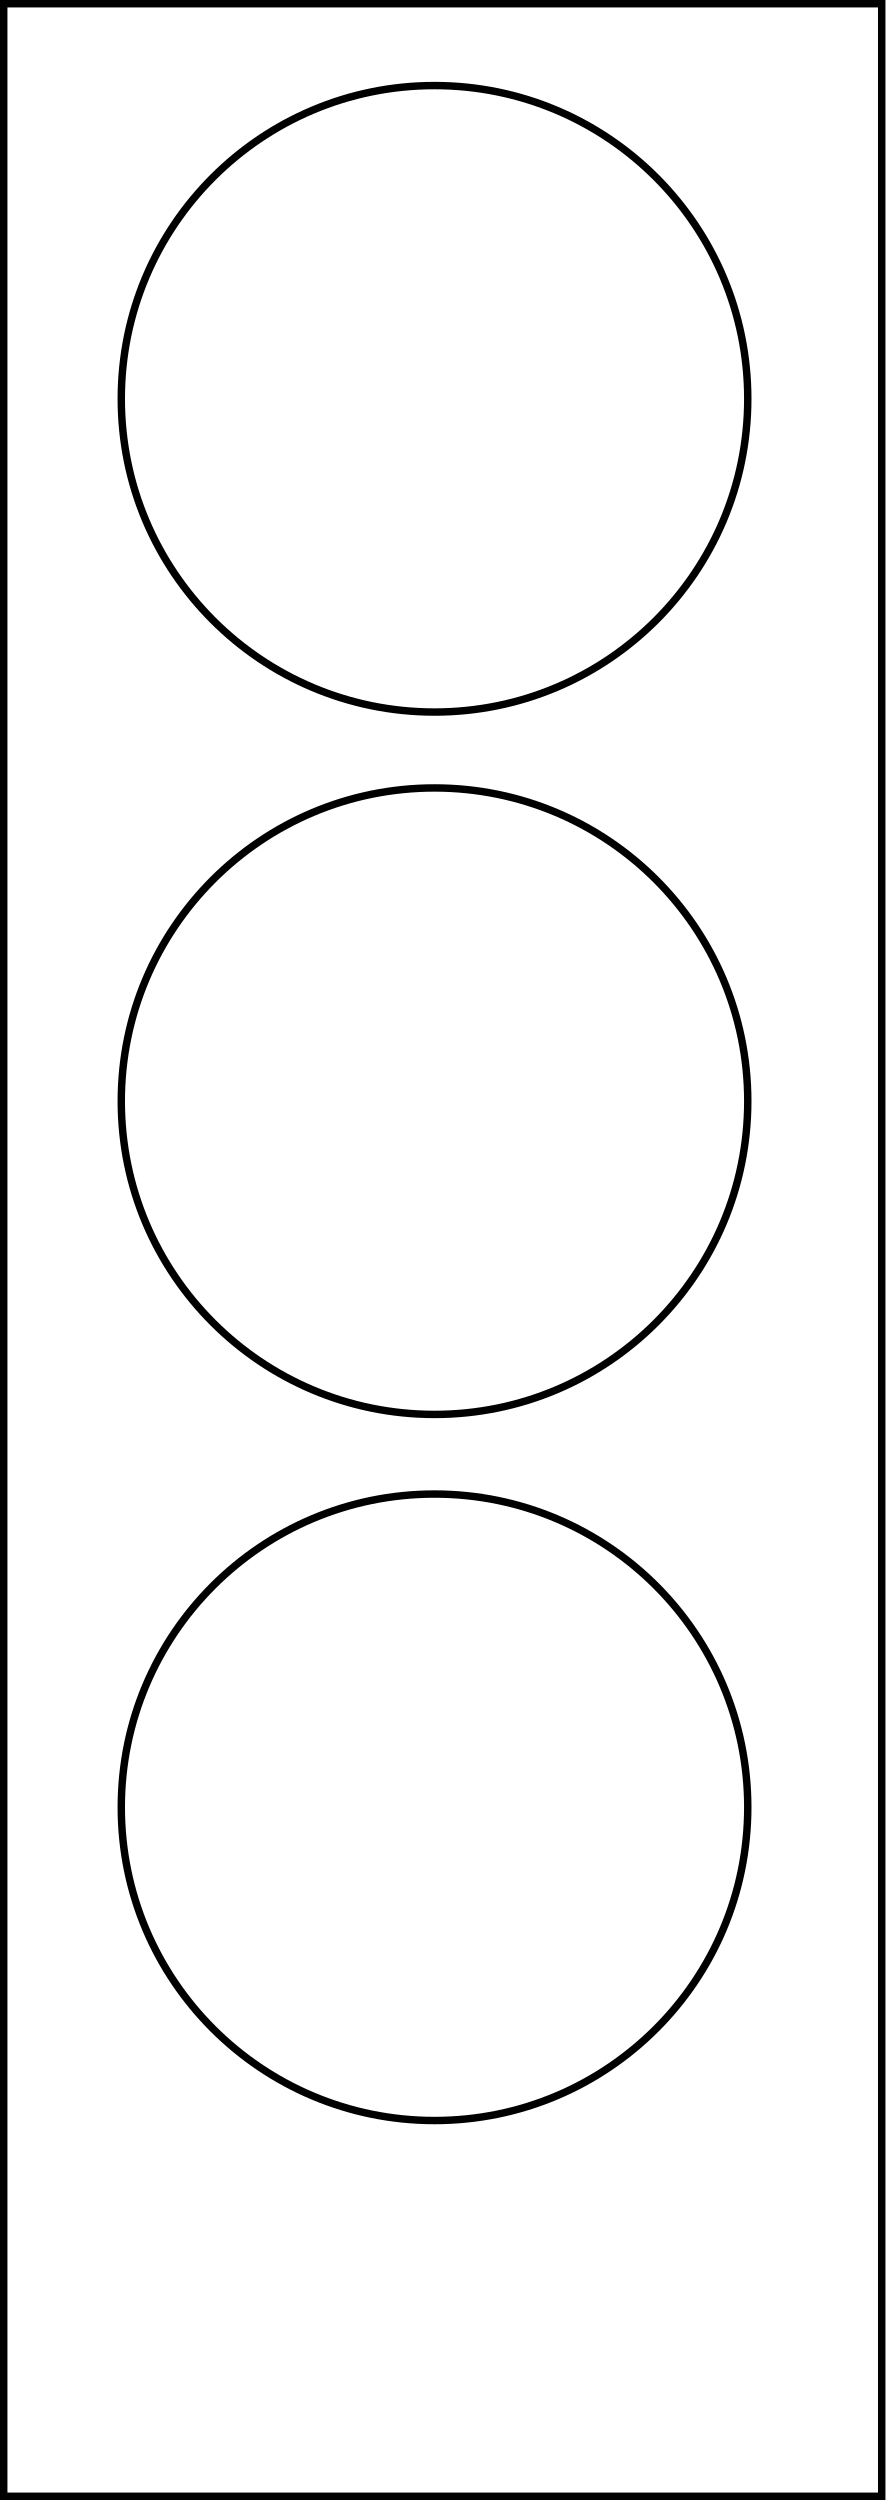
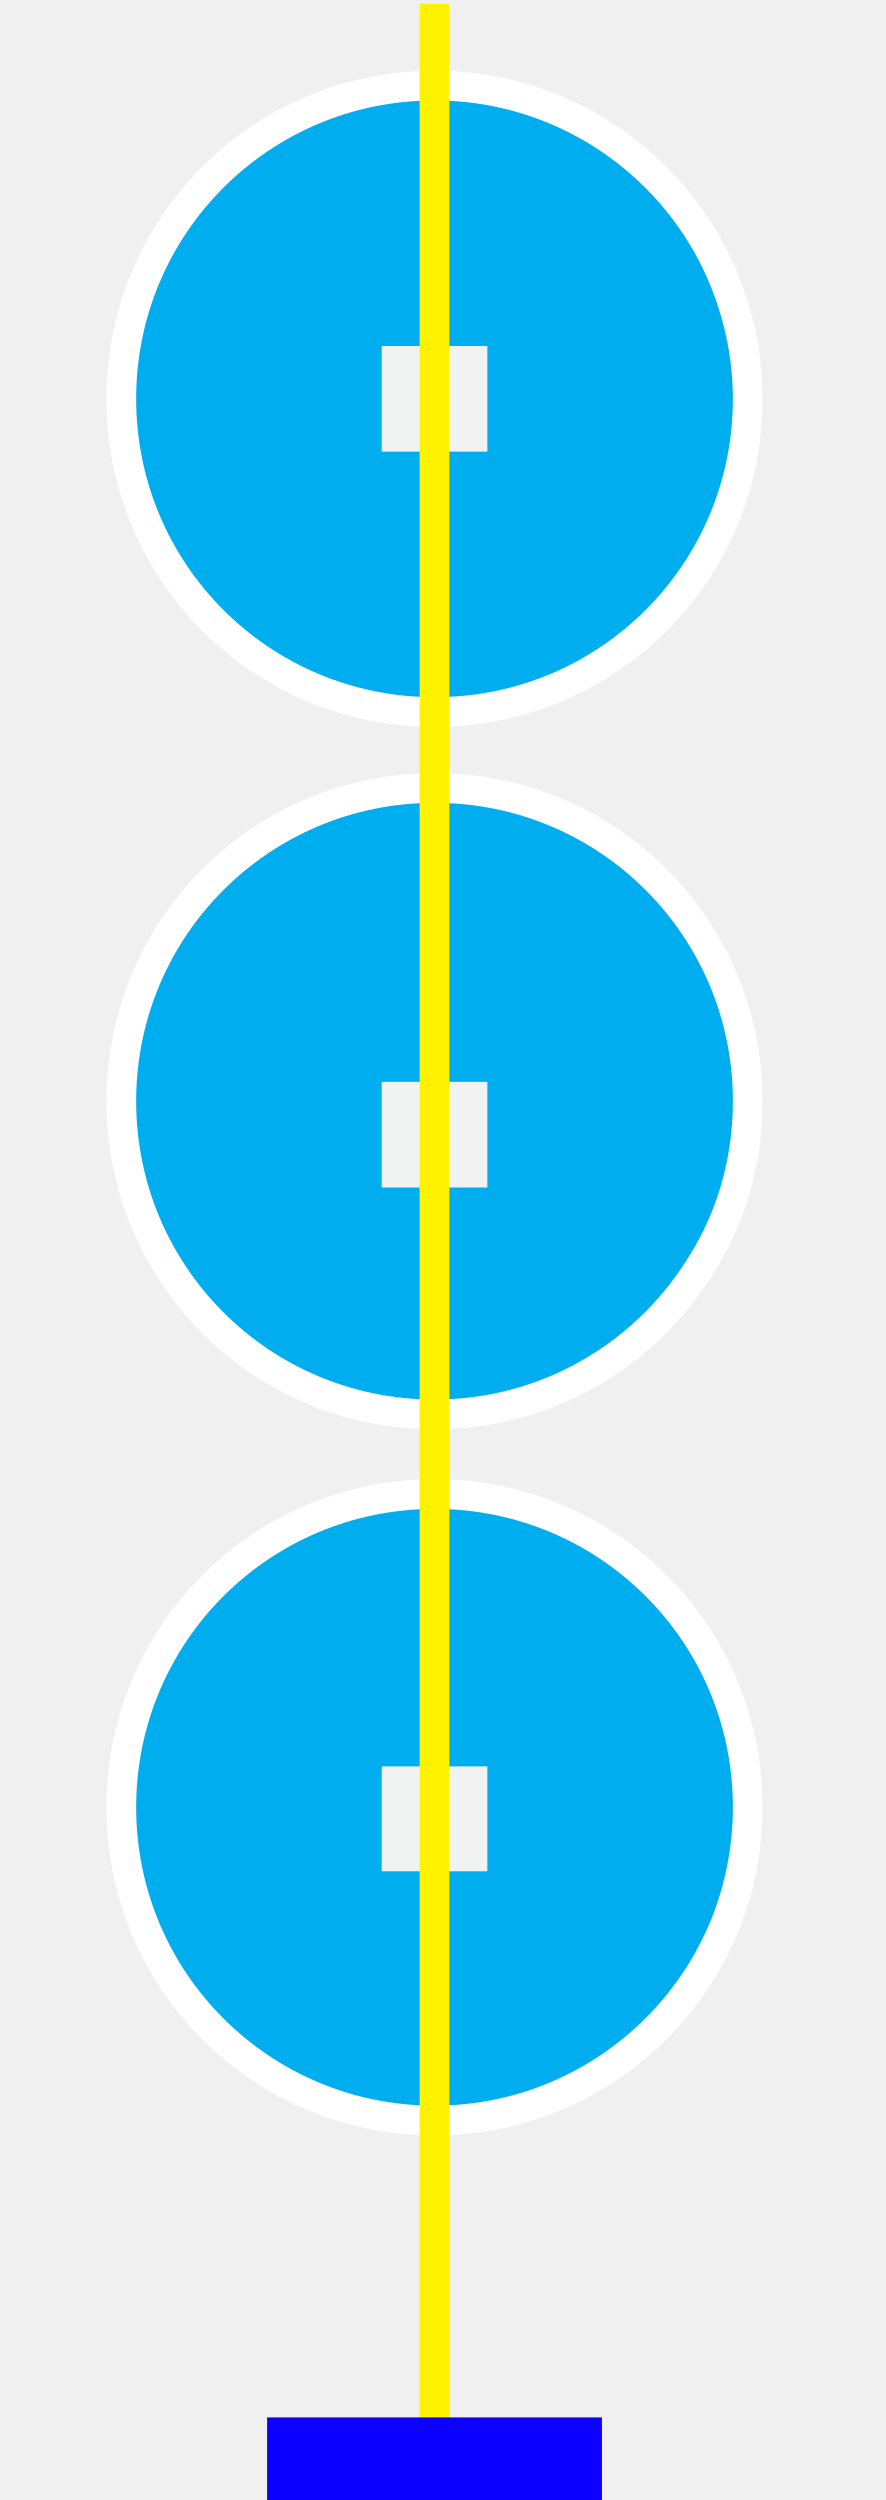
- <svg xmlns="http://www.w3.org/2000/svg" version="1.1" id="LAYE:traffic_light" x="0px" y="0px" viewBox="0 0 119 336" style="enable-background:new 0 0 119 336;" xml:space="preserve">
+ <svg xmlns="http://www.w3.org/2000/svg" version="1.1" id="ELD:_Traffic_Light" x="0px" y="0px" viewBox="0 0 119 336" style="enable-background:new 0 0 119 336;" xml:space="preserve">
  <style type="text/css">
- 	.st0{fill:#FFFFFF;stroke:#000000;stroke-miterlimit:10;}
+ 	.st0{fill:#00AEEF;stroke:#FFFFFF;stroke-width:4;}
+ 	.st1{fill:#F1F2F2;}
+ 	.st2{fill:none;stroke:#FFF200;stroke-width:4;}
+ 	.st3{fill:#0C00FF;}
</style>
-   <rect id="PLAN:box" x="0.5" y="0.5" class="st0" width="118" height="335" />
-   <circle id="ILED:2" class="st0" cx="58.4" cy="53.6" r="42.1" />
-   <circle id="ILED:1" class="st0" cx="58.4" cy="148" r="42.1" />
-   <circle id="ILED:0" class="st0" cx="58.4" cy="242.9" r="42.1" />
+   <path id="DIF:_2" class="st0" d="M58.4,11.5c16.2,0,30.3,9.2,37.3,22.6c3,5.8,4.8,12.5,4.8,19.5c0,23.3-18.8,42.1-42.1,42.1  S16.3,76.9,16.3,53.6S35.1,11.5,58.4,11.5z" />
+   <path id="DIF:_1" class="st0" d="M58.4,105.9c23.3,0,42.1,18.8,42.1,42.1c0,8.4-2.4,16.2-6.7,22.7c-7.5,11.7-20.6,19.4-35.4,19.4  c-23.3,0-42.1-18.8-42.1-42.1S35.1,105.9,58.4,105.9z" />
+   <path id="DIF:_0" class="st0" d="M58.4,200.8c23.3,0,42.1,18.8,42.1,42.1c0,5.8-1.2,11.4-3.3,16.4C90.8,274.4,75.8,285,58.4,285  c-23.3,0-42.1-18.8-42.1-42.1S35.1,200.8,58.4,200.8z" />
+   <polygon id="NLED:_APA102C-3_1_" class="st1" points="65.5,60.7 51.3,60.7 51.3,46.5 65.5,46.5 65.5,53.5 " />
+   <polygon id="NLED:_APA102C-3_2_" class="st1" points="65.5,159.6 51.3,159.6 51.3,145.4 65.5,145.4 65.5,152.4 " />
+   <polygon id="NLED:_APA102C-3_3_" class="st1" points="65.5,251.5 51.3,251.5 51.3,237.4 65.5,237.4 65.5,244.4 " />
+   <line id="CP:_CircuitPath" class="st2" x1="58.4" y1="0.5" x2="58.4" y2="336" />
+   <polygon id="BI:_Breakin_1_" class="st3" points="40.4,336 44.9,336 47.9,336 56.9,336 59.9,336 68.9,336 80.9,336 80.9,324.9   72.7,324.9 68.9,324.9 59.9,324.9 56.9,324.9 47.9,324.9 44.9,324.9 40.4,324.9 35.9,324.9 35.9,336 " />
</svg>
